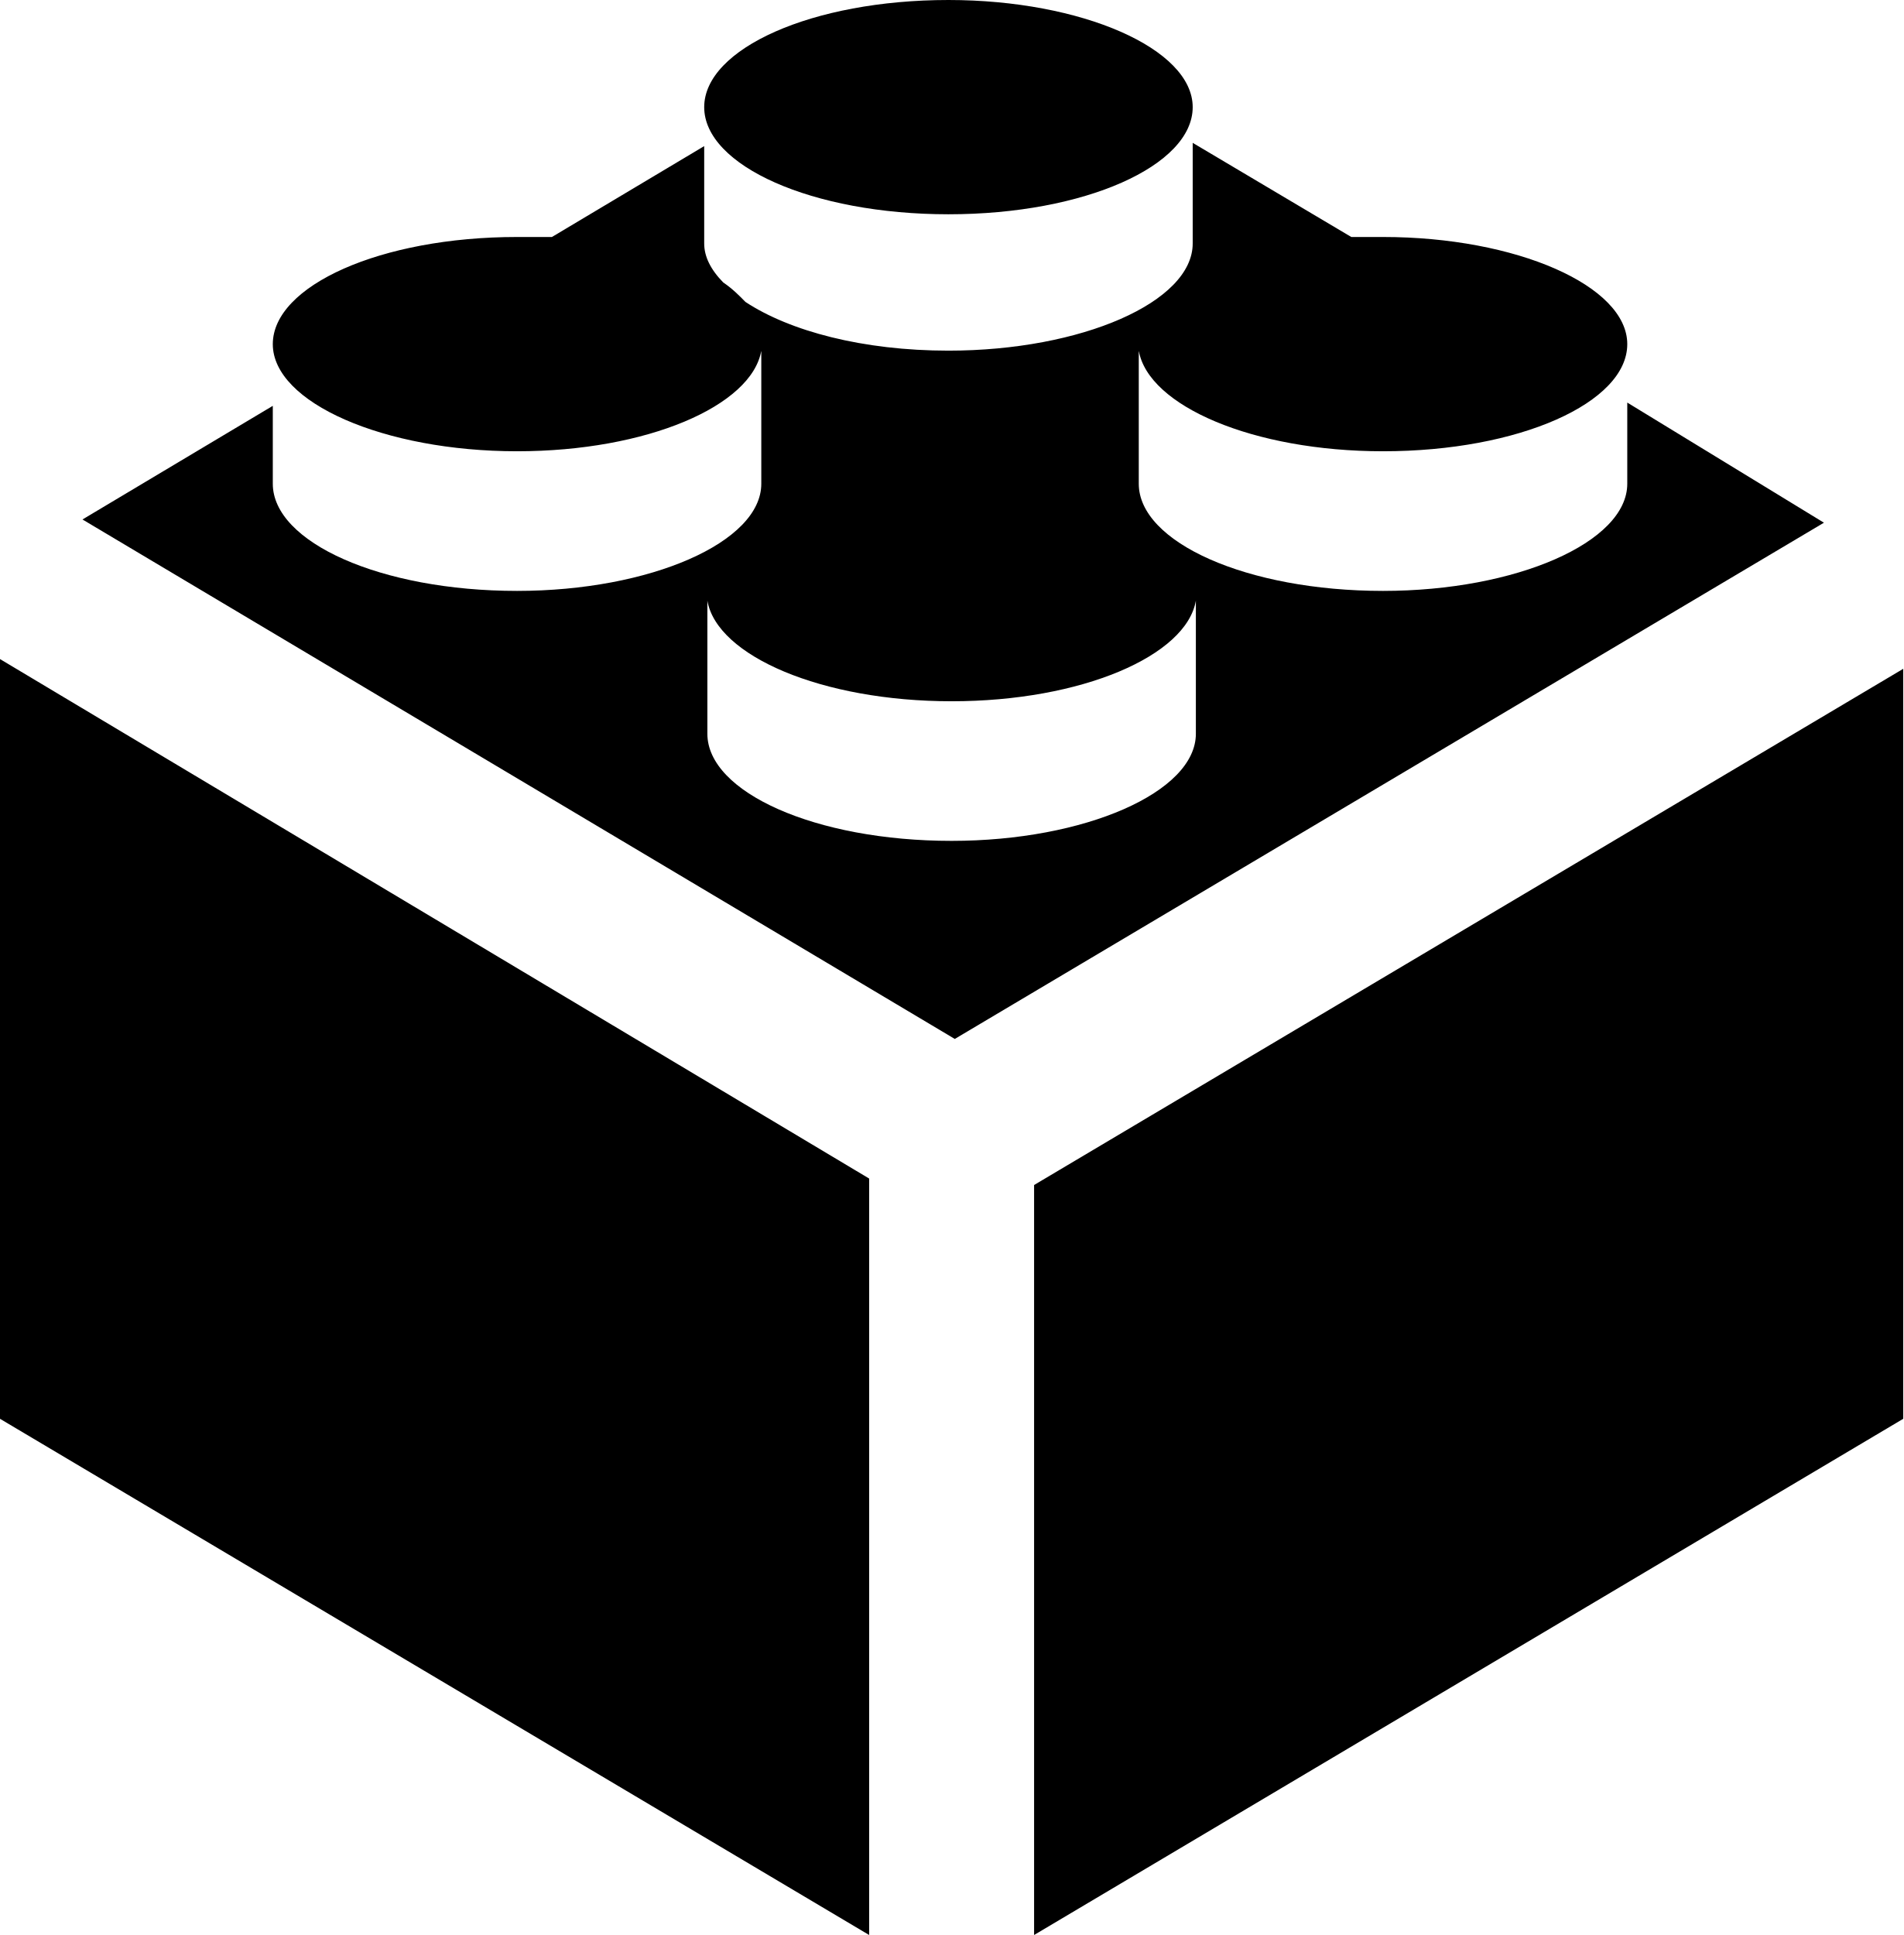
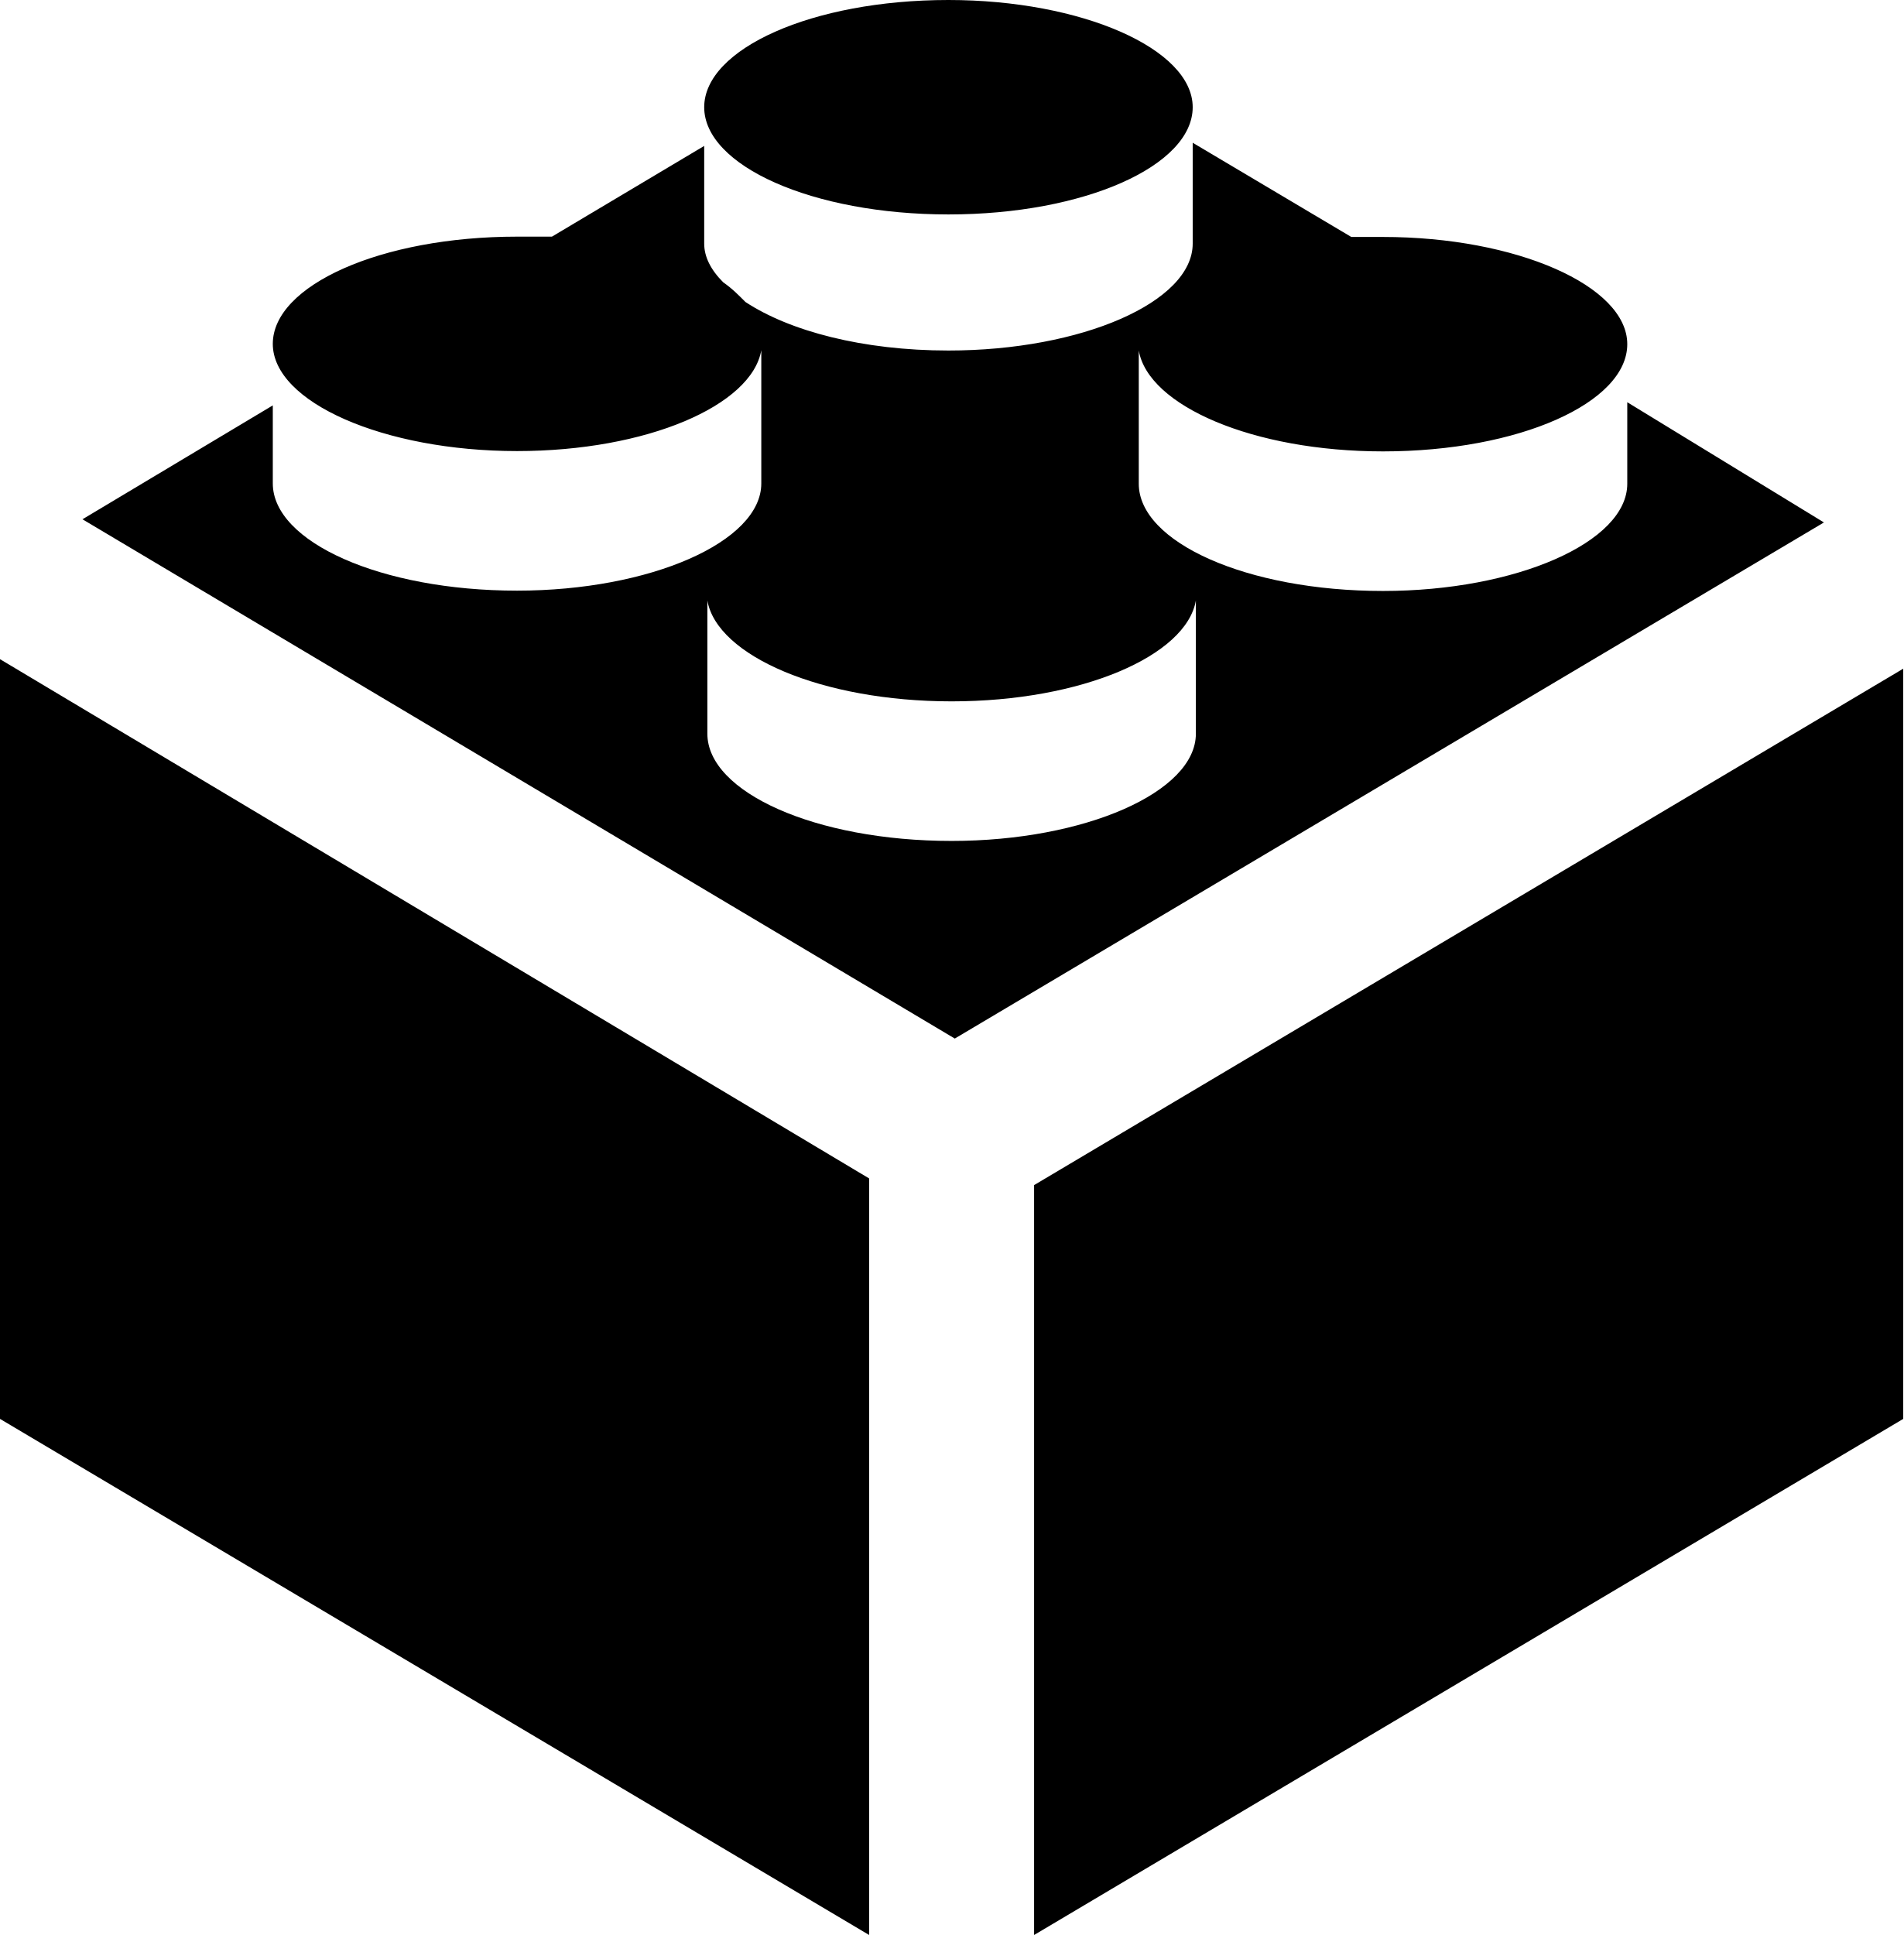
<svg xmlns="http://www.w3.org/2000/svg" width="60" height="61" viewBox="0 0 60 61">
-   <path d="M0 44.727L27.4 61V37.153L0 20.777V44.727ZM51.3 12.691V15.25C51.3 17.092 47.8 18.628 43.6 18.628C39.3 18.628 35.9 17.092 35.9 15.25V11.054C36.2 12.794 39.5 14.226 43.6 14.226C47.9 14.226 51.3 12.691 51.3 10.849C51.3 9.007 47.8 7.471 43.6 7.471C43.3 7.471 42.9 7.471 42.6 7.471L37.6 4.503V7.676C37.6 9.518 34.1 11.054 29.9 11.054C27.2 11.054 24.9 10.44 23.5 9.518C23.3 9.314 23.1 9.109 22.8 8.904C22.4 8.495 22.2 8.086 22.2 7.676V4.606L17.4 7.471C17.1 7.471 16.7 7.471 16.3 7.471C12 7.471 8.6 9.007 8.6 10.849C8.6 12.691 12.1 14.226 16.3 14.226C20.4 14.226 23.7 12.794 24 11.054V15.25C24 17.092 20.5 18.628 16.3 18.628C12 18.628 8.6 17.092 8.6 15.25V12.794L2.6 16.376L30.1 32.752L57.5 16.478L51.3 12.691ZM37.7 23.131C37.7 24.973 34.2 26.508 30 26.508C25.7 26.508 22.3 24.973 22.3 23.131V18.935C22.6 20.674 25.9 22.107 30 22.107C34.1 22.107 37.4 20.674 37.7 18.935V23.131ZM32.6 37.357V61L60 44.727V21.084L32.6 37.357ZM29.9 6.755C34.2 6.755 37.6 5.22 37.6 3.378C37.6 1.535 34.1 0 29.9 0C25.6 0 22.2 1.535 22.2 3.378C22.2 5.22 25.6 6.755 29.9 6.755Z" />
+   <path d="M0 44.73 27.4 61V37.15L0 20.78v23.95Zm51.3-32.04v2.56c0 1.84-3.5 3.38-7.7 3.38-4.3 0-7.7-1.54-7.7-3.38v-4.2c.3 1.74 3.6 3.18 7.7 3.18 4.3 0 7.7-1.54 7.7-3.38 0-1.84-3.5-3.38-7.7-3.38h-1l-5-2.97v3.18c0 1.84-3.5 3.37-7.7 3.37-2.7 0-5-.61-6.4-1.53-.2-.2-.4-.41-.7-.62-.4-.4-.6-.81-.6-1.22V4.6l-4.8 2.86h-1.1C12 7.46 8.6 9 8.6 10.84c0 1.84 3.5 3.38 7.7 3.38 4.1 0 7.4-1.44 7.7-3.18v4.2c0 1.84-3.5 3.38-7.7 3.38-4.3 0-7.7-1.54-7.7-3.38v-2.46l-6 3.59 27.5 16.37 27.4-16.27-6.2-3.79ZM37.7 23.13c0 1.84-3.5 3.38-7.7 3.38-4.3 0-7.7-1.54-7.7-3.38v-4.2c.3 1.74 3.6 3.18 7.7 3.18s7.4-1.44 7.7-3.18v4.2Zm-5.1 14.23V61L60 44.73V21.08L32.6 37.36Zm-2.7-30.6c4.3 0 7.7-1.54 7.7-3.38C37.6 1.54 34.1 0 29.9 0c-4.3 0-7.7 1.54-7.7 3.38 0 1.84 3.4 3.38 7.7 3.38Z" />
</svg>
